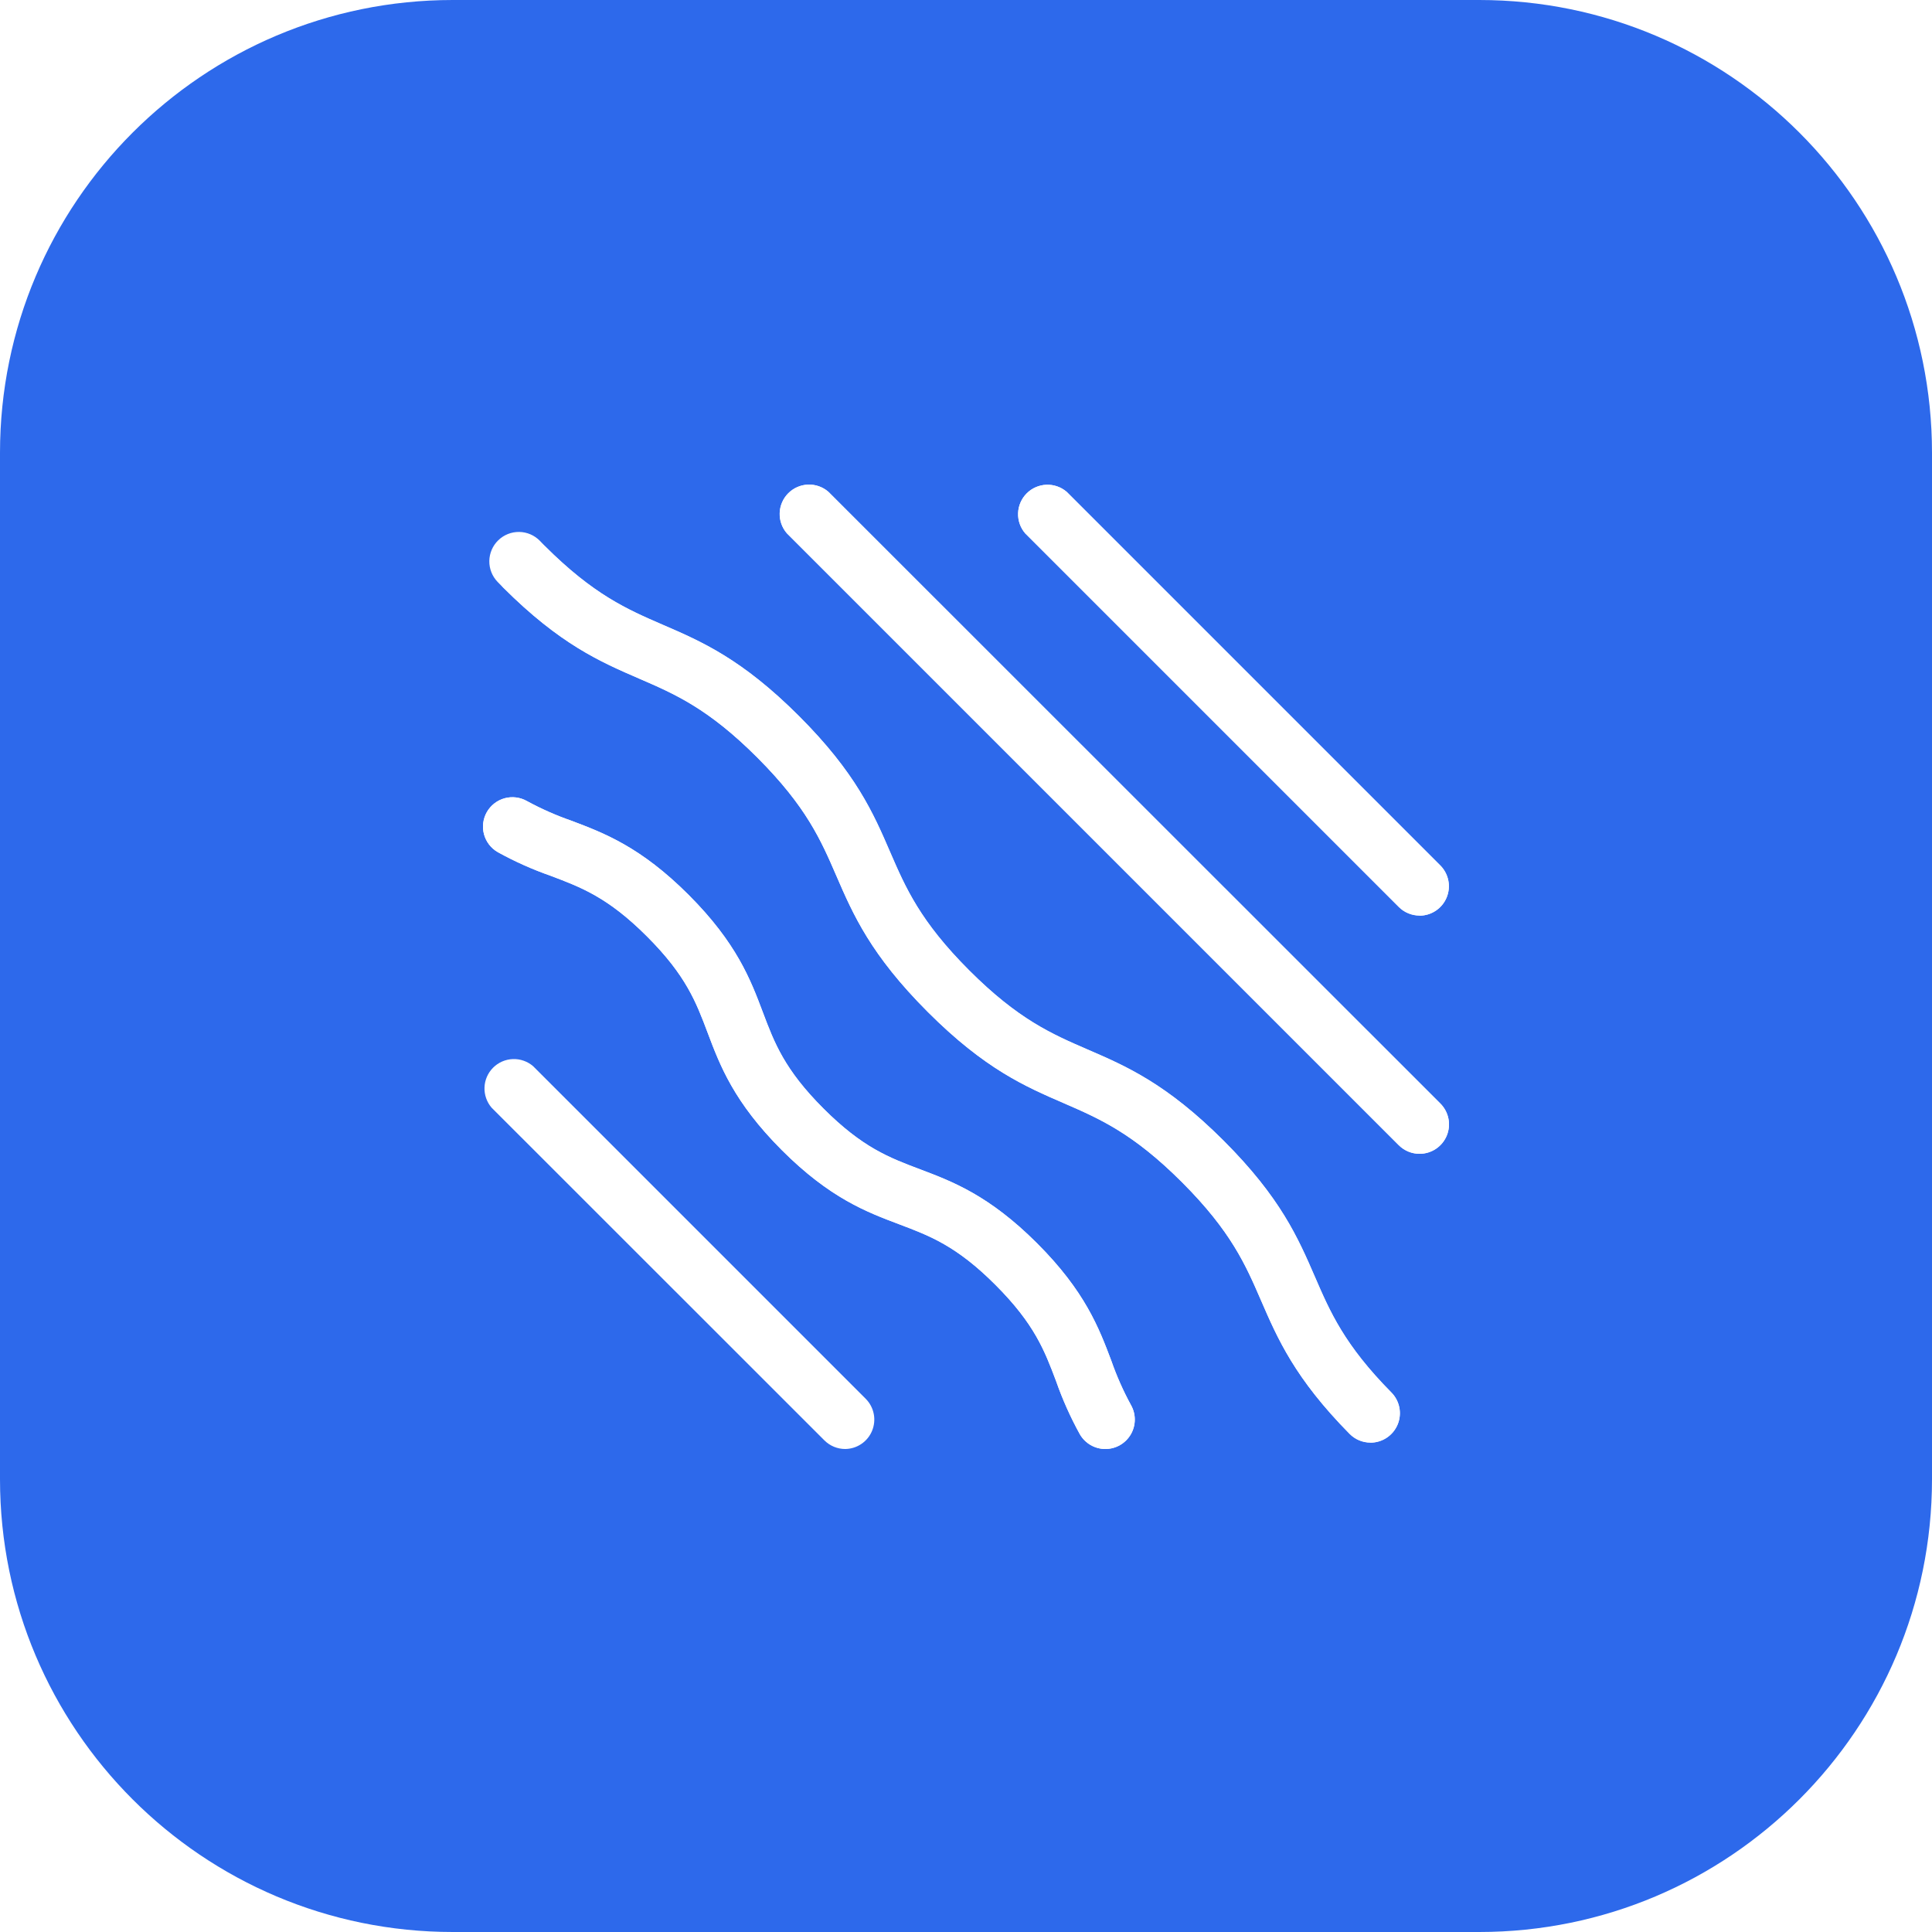
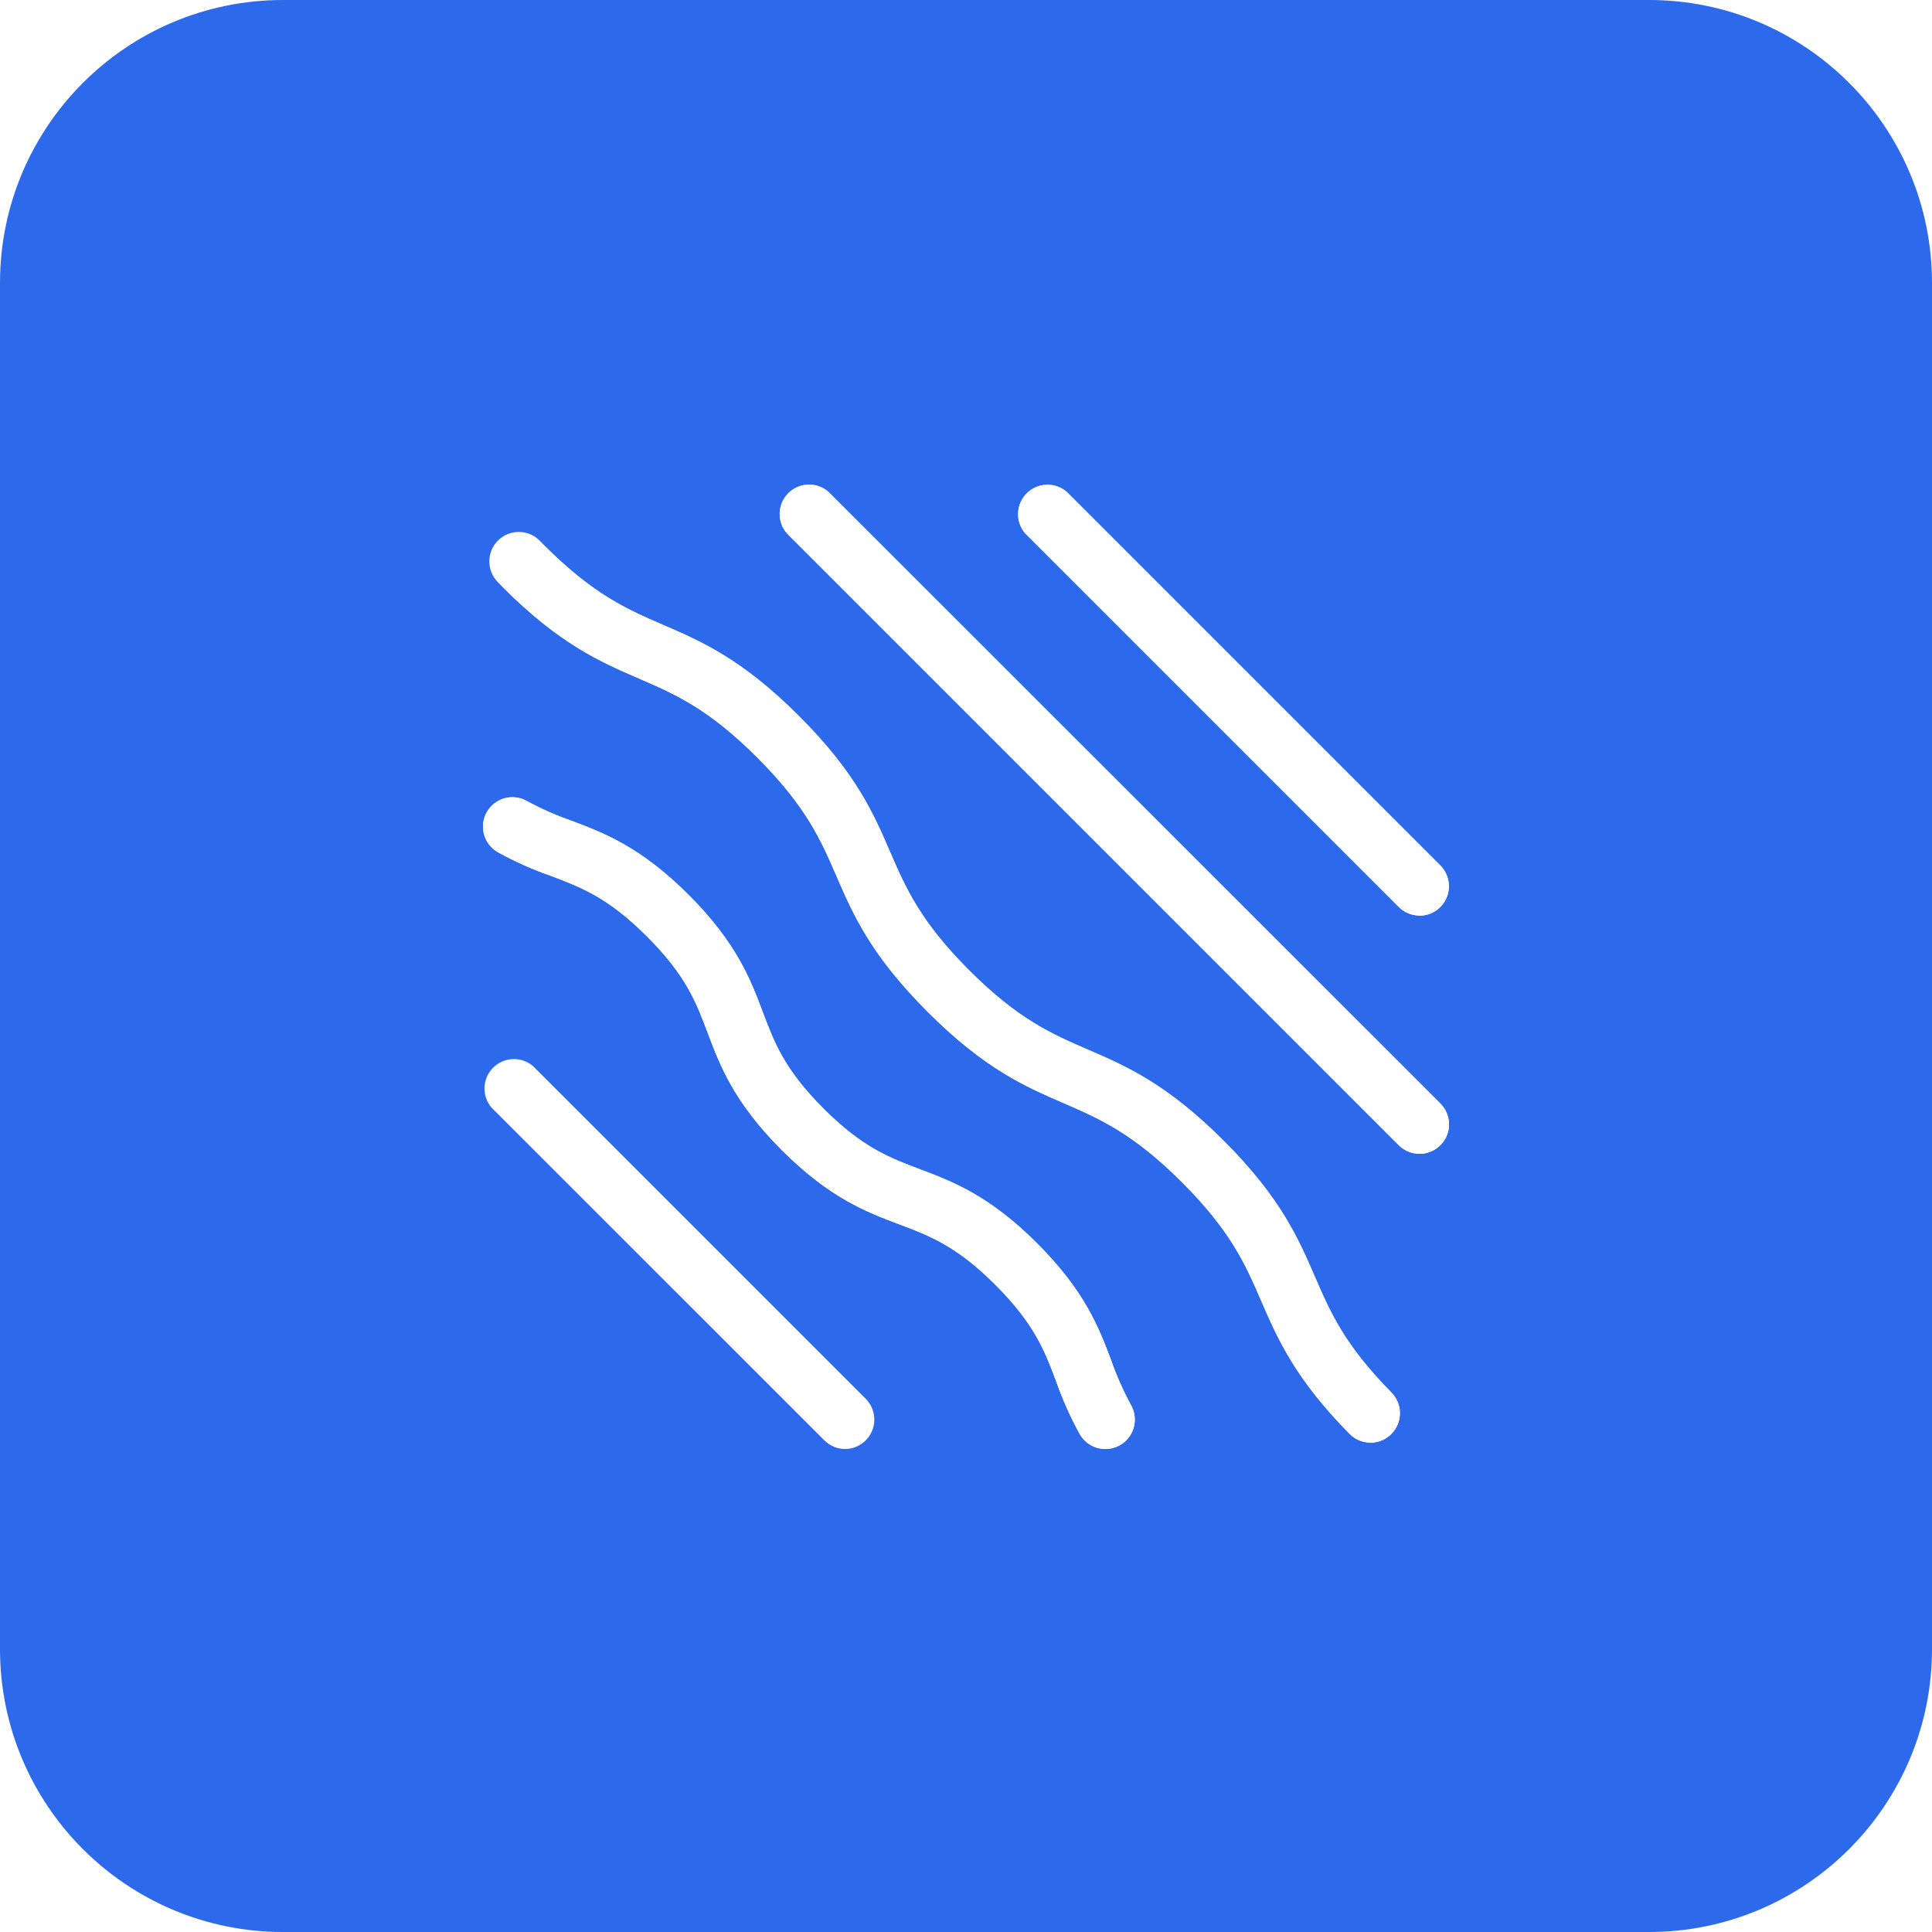
<svg xmlns="http://www.w3.org/2000/svg" width="192" height="192" viewBox="0 0 192 192" fill="none">
  <g clip-path="url(#clip0_11_124)">
    <rect width="192" height="192" fill="white" />
-     <rect width="192" height="192" rx="45" fill="#2D69EB" />
+     <rect width="192" height="192" rx="28.125" fill="#2D69EB" />
    <g clip-path="url(#clip1_11_124)">
-       <path d="M141.075 90.986C140.691 90.987 140.311 90.911 139.957 90.764C139.602 90.618 139.28 90.403 139.009 90.131L101.884 53.006C101.402 52.447 101.15 51.726 101.178 50.989C101.206 50.252 101.511 49.552 102.033 49.03C102.554 48.508 103.254 48.203 103.991 48.175C104.729 48.148 105.449 48.4 106.009 48.881L143.134 86.006C143.542 86.415 143.82 86.937 143.933 87.504C144.045 88.071 143.987 88.659 143.765 89.193C143.544 89.727 143.169 90.184 142.688 90.505C142.207 90.826 141.642 90.997 141.064 90.998L141.075 90.986Z" fill="white" />
-       <path d="M141.075 114.664C140.691 114.664 140.311 114.589 139.957 114.442C139.602 114.295 139.28 114.08 139.009 113.809L78.191 52.991C77.71 52.432 77.458 51.711 77.485 50.974C77.513 50.237 77.818 49.537 78.34 49.015C78.862 48.493 79.562 48.188 80.299 48.16C81.036 48.133 81.757 48.385 82.316 48.866L143.145 109.673C143.553 110.082 143.831 110.603 143.944 111.17C144.056 111.737 143.998 112.325 143.777 112.859C143.555 113.393 143.18 113.85 142.699 114.171C142.218 114.492 141.653 114.664 141.075 114.664Z" fill="white" />
-       <path d="M84 144C83.616 144.001 83.235 143.926 82.88 143.779C82.525 143.632 82.202 143.417 81.93 143.145L48.855 110.081C48.374 109.522 48.122 108.801 48.149 108.064C48.177 107.327 48.482 106.627 49.004 106.105C49.526 105.583 50.225 105.278 50.963 105.25C51.7 105.223 52.421 105.475 52.98 105.956L86.044 139.02C86.447 139.428 86.721 139.946 86.832 140.509C86.943 141.072 86.886 141.655 86.668 142.186C86.451 142.717 86.082 143.172 85.607 143.494C85.133 143.817 84.574 143.993 84 144Z" fill="white" />
-       <path d="M141.075 90.986C140.691 90.987 140.311 90.911 139.957 90.764C139.602 90.618 139.28 90.403 139.009 90.131L101.884 53.006C101.402 52.447 101.15 51.726 101.178 50.989C101.206 50.252 101.511 49.552 102.033 49.03C102.554 48.508 103.254 48.203 103.991 48.175C104.729 48.148 105.449 48.4 106.009 48.881L143.134 86.006C143.542 86.415 143.82 86.937 143.933 87.504C144.045 88.071 143.987 88.659 143.765 89.193C143.544 89.727 143.169 90.184 142.688 90.505C142.207 90.826 141.642 90.997 141.064 90.998L141.075 90.986Z" fill="white" />
-       <path d="M141.075 114.664C140.691 114.664 140.311 114.589 139.957 114.442C139.602 114.295 139.28 114.08 139.009 113.809L78.191 52.991C77.71 52.432 77.458 51.711 77.485 50.974C77.513 50.237 77.818 49.537 78.34 49.015C78.862 48.493 79.562 48.188 80.299 48.16C81.036 48.133 81.757 48.385 82.316 48.866L143.145 109.673C143.553 110.082 143.831 110.603 143.944 111.17C144.056 111.737 143.998 112.325 143.777 112.859C143.555 113.393 143.18 113.85 142.699 114.171C142.218 114.492 141.653 114.664 141.075 114.664Z" fill="white" />
+       <path d="M141.075 90.986C140.691 90.987 140.311 90.911 139.957 90.764C139.602 90.618 139.28 90.403 139.009 90.131L101.884 53.006C101.402 52.447 101.15 51.726 101.178 50.989C101.205 50.252 101.511 49.552 102.033 49.03C102.554 48.508 103.254 48.203 103.991 48.175C104.729 48.148 105.449 48.4 106.009 48.881L143.134 86.006C143.542 86.415 143.82 86.937 143.933 87.504C144.045 88.071 143.987 88.659 143.765 89.193C143.544 89.727 143.169 90.184 142.688 90.505C142.207 90.826 141.642 90.997 141.064 90.998L141.075 90.986Z" fill="white" />
+       <path d="M141.075 114.664C140.691 114.664 140.311 114.589 139.957 114.442C139.602 114.295 139.28 114.08 139.009 113.809L78.191 52.991C77.71 52.432 77.458 51.711 77.485 50.974C77.513 50.237 77.818 49.537 78.34 49.015C78.862 48.493 79.561 48.188 80.299 48.16C81.036 48.133 81.757 48.385 82.316 48.866L143.145 109.673C143.553 110.082 143.831 110.603 143.944 111.17C144.056 111.737 143.998 112.325 143.777 112.859C143.555 113.393 143.18 113.85 142.699 114.171C142.218 114.492 141.653 114.664 141.075 114.664Z" fill="white" />
+       <path d="M84 144C83.616 144.001 83.235 143.926 82.88 143.779C82.524 143.632 82.202 143.417 81.93 143.145L48.855 110.081C48.374 109.522 48.121 108.801 48.149 108.064C48.177 107.327 48.482 106.627 49.004 106.105C49.526 105.583 50.225 105.278 50.963 105.25C51.7 105.223 52.421 105.475 52.98 105.956L86.044 139.02C86.447 139.428 86.721 139.946 86.832 140.509C86.943 141.072 86.886 141.655 86.668 142.186C86.451 142.717 86.082 143.172 85.607 143.494C85.133 143.817 84.574 143.993 84 144Z" fill="white" />
+       <path d="M141.075 90.986C140.691 90.987 140.311 90.911 139.957 90.764C139.602 90.618 139.28 90.403 139.009 90.131L101.884 53.006C101.402 52.447 101.15 51.726 101.178 50.989C101.205 50.252 101.511 49.552 102.033 49.03C102.554 48.508 103.254 48.203 103.991 48.175C104.729 48.148 105.449 48.4 106.009 48.881L143.134 86.006C143.542 86.415 143.82 86.937 143.933 87.504C144.045 88.071 143.987 88.659 143.765 89.193C143.544 89.727 143.169 90.184 142.688 90.505C142.207 90.826 141.642 90.997 141.064 90.998L141.075 90.986Z" fill="white" />
+       <path d="M141.075 114.664C140.691 114.664 140.311 114.589 139.957 114.442C139.602 114.295 139.28 114.08 139.009 113.809L78.191 52.991C77.71 52.432 77.458 51.711 77.485 50.974C77.513 50.237 77.818 49.537 78.34 49.015C78.862 48.493 79.561 48.188 80.299 48.16C81.036 48.133 81.757 48.385 82.316 48.866L143.145 109.673C143.553 110.082 143.831 110.603 143.944 111.17C144.056 111.737 143.998 112.325 143.777 112.859C143.555 113.393 143.18 113.85 142.699 114.171C142.218 114.492 141.653 114.664 141.075 114.664Z" fill="white" />
      <path d="M136.2 143.362C135.813 143.363 135.429 143.287 135.072 143.138C134.714 142.988 134.39 142.769 134.119 142.492C128.674 136.972 126.968 133.035 125.318 129.229C123.791 125.704 122.351 122.374 117.469 117.491C112.586 112.609 109.26 111.172 105.75 109.646C101.876 107.97 97.875 106.237 92.205 100.567C86.535 94.897 84.787 90.896 83.111 87.022C81.585 83.498 80.145 80.171 75.266 75.289C70.388 70.406 67.058 68.97 63.532 67.444C59.659 65.767 55.657 64.039 49.987 58.369C49.86 58.241 49.744 58.121 49.612 57.994L49.455 57.833C48.914 57.275 48.617 56.526 48.628 55.749C48.64 54.972 48.959 54.232 49.517 53.691C50.074 53.15 50.824 52.852 51.601 52.864C52.377 52.875 53.118 53.195 53.659 53.752L53.831 53.932L54.124 54.233C58.999 59.108 62.333 60.551 65.854 62.078C69.728 63.75 73.729 65.483 79.403 71.153C85.076 76.823 86.805 80.828 88.478 84.701C90.004 88.222 91.444 91.552 96.323 96.431C101.201 101.31 104.535 102.754 108.056 104.28C111.93 105.952 115.931 107.685 121.605 113.355C127.279 119.025 129.008 123.03 130.688 126.904C132.188 130.369 133.605 133.654 138.281 138.382C138.687 138.793 138.961 139.314 139.071 139.881C139.181 140.447 139.121 141.033 138.899 141.565C138.676 142.098 138.301 142.552 137.821 142.872C137.341 143.192 136.777 143.362 136.2 143.362Z" fill="white" />
-       <path d="M109.853 144C109.336 144.001 108.829 143.865 108.382 143.606C107.936 143.347 107.566 142.975 107.31 142.526C106.383 140.845 105.597 139.089 104.962 137.276C103.811 134.22 102.814 131.58 98.933 127.695C95.051 123.81 92.411 122.82 89.355 121.665C86.13 120.45 82.474 119.074 77.7 114.3C72.926 109.526 71.546 105.87 70.331 102.645C69.18 99.589 68.186 96.949 64.301 93.064C60.416 89.179 57.776 88.189 54.72 87.034C52.907 86.4 51.151 85.615 49.47 84.686C49.137 84.496 48.844 84.241 48.61 83.938C48.375 83.634 48.202 83.287 48.101 82.917C48 82.547 47.974 82.16 48.022 81.779C48.071 81.399 48.194 81.031 48.384 80.698C48.575 80.365 48.829 80.073 49.133 79.838C49.436 79.603 49.783 79.43 50.154 79.329C50.524 79.229 50.91 79.202 51.291 79.25C51.672 79.299 52.039 79.422 52.373 79.612C53.787 80.381 55.262 81.033 56.782 81.562C60.008 82.781 63.664 84.157 68.438 88.935C73.211 93.713 74.591 97.361 75.806 100.586C76.957 103.643 77.955 106.286 81.836 110.168C85.718 114.049 88.358 115.043 91.418 116.198C94.639 117.413 98.295 118.789 103.069 123.563C107.843 128.336 109.222 132 110.438 135.218C110.967 136.739 111.62 138.214 112.391 139.628C112.644 140.072 112.777 140.576 112.774 141.087C112.772 141.599 112.636 142.101 112.379 142.544C112.122 142.986 111.754 143.354 111.31 143.609C110.867 143.865 110.364 143.999 109.853 144Z" fill="white" />
-       <path d="M136.2 143.363C135.813 143.364 135.429 143.287 135.072 143.138C134.714 142.988 134.39 142.769 134.119 142.493C128.674 136.973 126.967 133.035 125.317 129.229C123.791 125.704 122.351 122.374 117.469 117.491C112.586 112.609 109.26 111.173 105.75 109.646C101.876 107.97 97.875 106.238 92.205 100.568C86.535 94.897 84.787 90.896 83.111 87.022C81.585 83.498 80.145 80.171 75.266 75.289C70.388 70.406 67.058 68.97 63.532 67.444C59.659 65.767 55.657 64.035 49.987 58.369C49.506 57.809 49.254 57.089 49.282 56.352C49.309 55.614 49.615 54.914 50.136 54.393C50.658 53.871 51.358 53.566 52.095 53.538C52.833 53.51 53.553 53.763 54.112 54.244C58.987 59.119 62.321 60.562 65.843 62.089C69.716 63.761 73.718 65.494 79.391 71.164C85.065 76.834 86.794 80.839 88.466 84.713C89.993 88.234 91.433 91.564 96.311 96.442C101.19 101.321 104.524 102.765 108.045 104.291C111.919 105.964 115.92 107.696 121.594 113.366C127.268 119.036 128.996 123.041 130.676 126.915C132.176 130.38 133.594 133.665 138.27 138.394C138.675 138.804 138.95 139.326 139.06 139.892C139.17 140.458 139.11 141.044 138.887 141.577C138.665 142.109 138.29 142.564 137.81 142.883C137.33 143.203 136.766 143.374 136.189 143.374L136.2 143.363Z" fill="white" />
-       <path d="M109.853 144C109.336 144.001 108.829 143.865 108.382 143.606C107.936 143.347 107.566 142.975 107.31 142.526C106.383 140.845 105.597 139.089 104.962 137.276C103.811 134.22 102.814 131.58 98.933 127.695C95.051 123.81 92.411 122.82 89.355 121.665C86.13 120.45 82.474 119.074 77.7 114.3C72.926 109.526 71.546 105.87 70.331 102.645C69.18 99.589 68.186 96.949 64.301 93.064C60.416 89.179 57.776 88.189 54.72 87.034C52.907 86.4 51.151 85.615 49.47 84.686C49.137 84.496 48.844 84.241 48.61 83.938C48.375 83.634 48.202 83.287 48.101 82.917C48 82.547 47.974 82.16 48.022 81.779C48.071 81.399 48.194 81.031 48.384 80.698C48.575 80.365 48.829 80.073 49.133 79.838C49.436 79.603 49.783 79.43 50.154 79.329C50.524 79.229 50.91 79.202 51.291 79.25C51.672 79.299 52.039 79.422 52.373 79.612C53.787 80.381 55.262 81.033 56.782 81.562C60.008 82.781 63.664 84.157 68.438 88.935C73.211 93.713 74.591 97.361 75.806 100.586C76.957 103.643 77.955 106.286 81.836 110.168C85.718 114.049 88.358 115.043 91.418 116.198C94.639 117.413 98.295 118.789 103.069 123.563C107.843 128.336 109.222 132 110.438 135.218C110.967 136.739 111.62 138.214 112.391 139.628C112.644 140.072 112.777 140.576 112.774 141.087C112.772 141.599 112.636 142.101 112.379 142.544C112.122 142.986 111.754 143.354 111.31 143.609C110.867 143.865 110.364 143.999 109.853 144Z" fill="white" />
+       <path d="M109.852 144C109.336 144.001 108.829 143.865 108.382 143.606C107.936 143.347 107.566 142.975 107.31 142.526C106.383 140.845 105.597 139.089 104.962 137.276C103.811 134.22 102.814 131.58 98.933 127.695C95.051 123.81 92.411 122.82 89.355 121.665C86.13 120.45 82.474 119.074 77.7 114.3C72.926 109.526 71.546 105.87 70.331 102.645C69.18 99.589 68.186 96.949 64.301 93.064C60.416 89.179 57.776 88.189 54.72 87.034C52.907 86.4 51.151 85.615 49.47 84.686C49.137 84.496 48.844 84.241 48.61 83.938C48.375 83.634 48.202 83.287 48.101 82.917C48 82.547 47.974 82.16 48.022 81.779C48.071 81.399 48.194 81.031 48.384 80.698C48.575 80.365 48.829 80.073 49.133 79.838C49.436 79.603 49.783 79.43 50.154 79.329C50.524 79.229 50.91 79.202 51.291 79.25C51.672 79.299 52.039 79.422 52.373 79.612C53.787 80.381 55.262 81.033 56.782 81.562C60.008 82.781 63.664 84.157 68.438 88.935C73.211 93.713 74.591 97.361 75.806 100.586C76.957 103.643 77.955 106.286 81.836 110.168C85.718 114.049 88.358 115.043 91.418 116.198C94.639 117.413 98.295 118.789 103.069 123.563C107.842 128.336 109.222 132 110.437 135.218C110.967 136.739 111.62 138.214 112.391 139.628C112.644 140.072 112.777 140.576 112.774 141.087C112.772 141.599 112.636 142.101 112.379 142.544C112.122 142.986 111.754 143.354 111.31 143.609C110.867 143.865 110.364 143.999 109.852 144Z" fill="white" />
+       <path d="M136.2 143.363C135.813 143.364 135.429 143.287 135.072 143.138C134.714 142.988 134.39 142.769 134.119 142.493C128.674 136.973 126.967 133.035 125.317 129.229C123.791 125.704 122.351 122.374 117.469 117.491C112.586 112.609 109.26 111.173 105.75 109.646C101.876 107.97 97.875 106.238 92.205 100.568C86.535 94.897 84.787 90.896 83.111 87.022C81.585 83.498 80.145 80.171 75.266 75.289C70.388 70.406 67.058 68.97 63.532 67.444C59.659 65.767 55.657 64.035 49.987 58.369C49.506 57.809 49.254 57.089 49.282 56.352C49.309 55.614 49.614 54.914 50.136 54.393C50.658 53.871 51.358 53.566 52.095 53.538C52.833 53.51 53.553 53.763 54.112 54.244C58.987 59.119 62.321 60.562 65.843 62.089C69.716 63.761 73.718 65.494 79.391 71.164C85.065 76.834 86.794 80.839 88.466 84.713C89.993 88.234 91.433 91.564 96.311 96.442C101.19 101.321 104.524 102.765 108.045 104.291C111.919 105.964 115.92 107.696 121.594 113.366C127.267 119.036 128.996 123.041 130.676 126.915C132.176 130.38 133.594 133.665 138.27 138.394C138.675 138.804 138.95 139.326 139.06 139.892C139.17 140.458 139.11 141.044 138.887 141.577C138.665 142.109 138.29 142.564 137.81 142.883C137.33 143.203 136.766 143.374 136.189 143.374L136.2 143.363Z" fill="white" />
+       <path d="M109.852 144C109.336 144.001 108.829 143.865 108.382 143.606C107.936 143.347 107.566 142.975 107.31 142.526C106.383 140.845 105.597 139.089 104.962 137.276C103.811 134.22 102.814 131.58 98.933 127.695C95.051 123.81 92.411 122.82 89.355 121.665C86.13 120.45 82.474 119.074 77.7 114.3C72.926 109.526 71.546 105.87 70.331 102.645C69.18 99.589 68.186 96.949 64.301 93.064C60.416 89.179 57.776 88.189 54.72 87.034C52.907 86.4 51.151 85.615 49.47 84.686C49.137 84.496 48.844 84.241 48.61 83.938C48.375 83.634 48.202 83.287 48.101 82.917C48 82.547 47.974 82.16 48.022 81.779C48.071 81.399 48.194 81.031 48.384 80.698C48.575 80.365 48.829 80.073 49.133 79.838C49.436 79.603 49.783 79.43 50.154 79.329C50.524 79.229 50.91 79.202 51.291 79.25C51.672 79.299 52.039 79.422 52.373 79.612C53.787 80.381 55.262 81.033 56.782 81.562C60.008 82.781 63.664 84.157 68.438 88.935C73.211 93.713 74.591 97.361 75.806 100.586C76.957 103.643 77.955 106.286 81.836 110.168C85.718 114.049 88.358 115.043 91.418 116.198C94.639 117.413 98.295 118.789 103.069 123.563C107.842 128.336 109.222 132 110.437 135.218C110.967 136.739 111.62 138.214 112.391 139.628C112.644 140.072 112.777 140.576 112.774 141.087C112.772 141.599 112.636 142.101 112.379 142.544C112.122 142.986 111.754 143.354 111.31 143.609C110.867 143.865 110.364 143.999 109.852 144Z" fill="white" />
    </g>
  </g>
  <defs>
    <clipPath id="clip0_11_124">
      <rect width="192" height="192" fill="white" />
    </clipPath>
    <clipPath id="clip1_11_124">
      <rect width="96" height="96" fill="white" transform="translate(48 48)" />
    </clipPath>
  </defs>
</svg>
